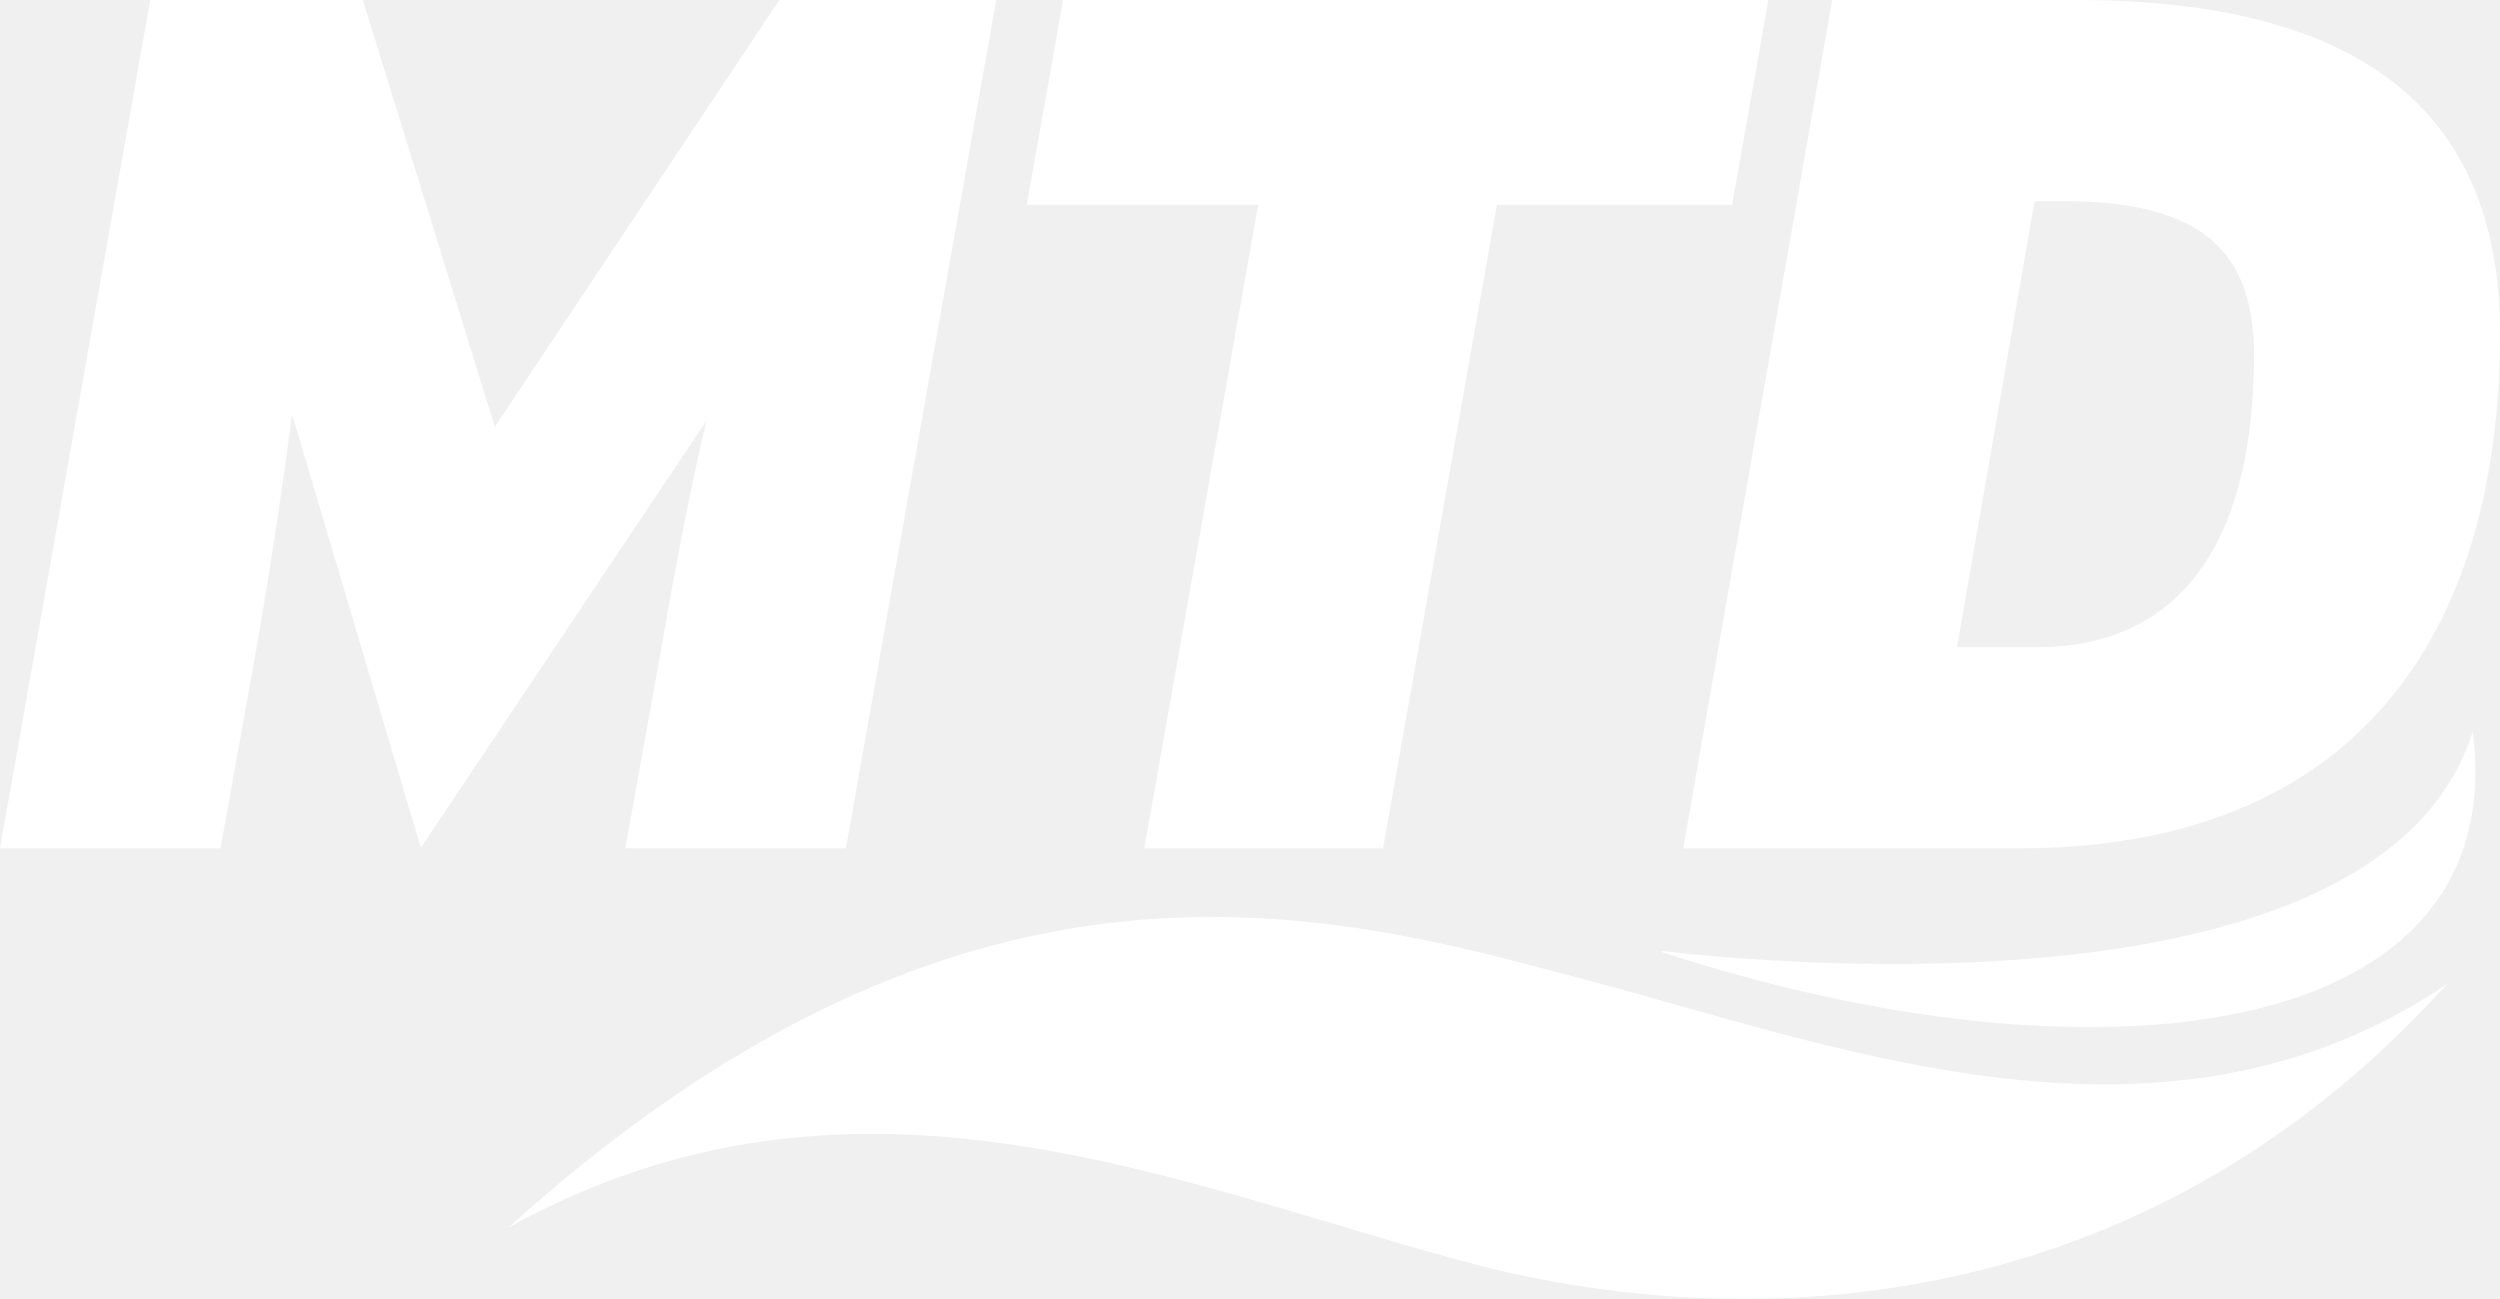
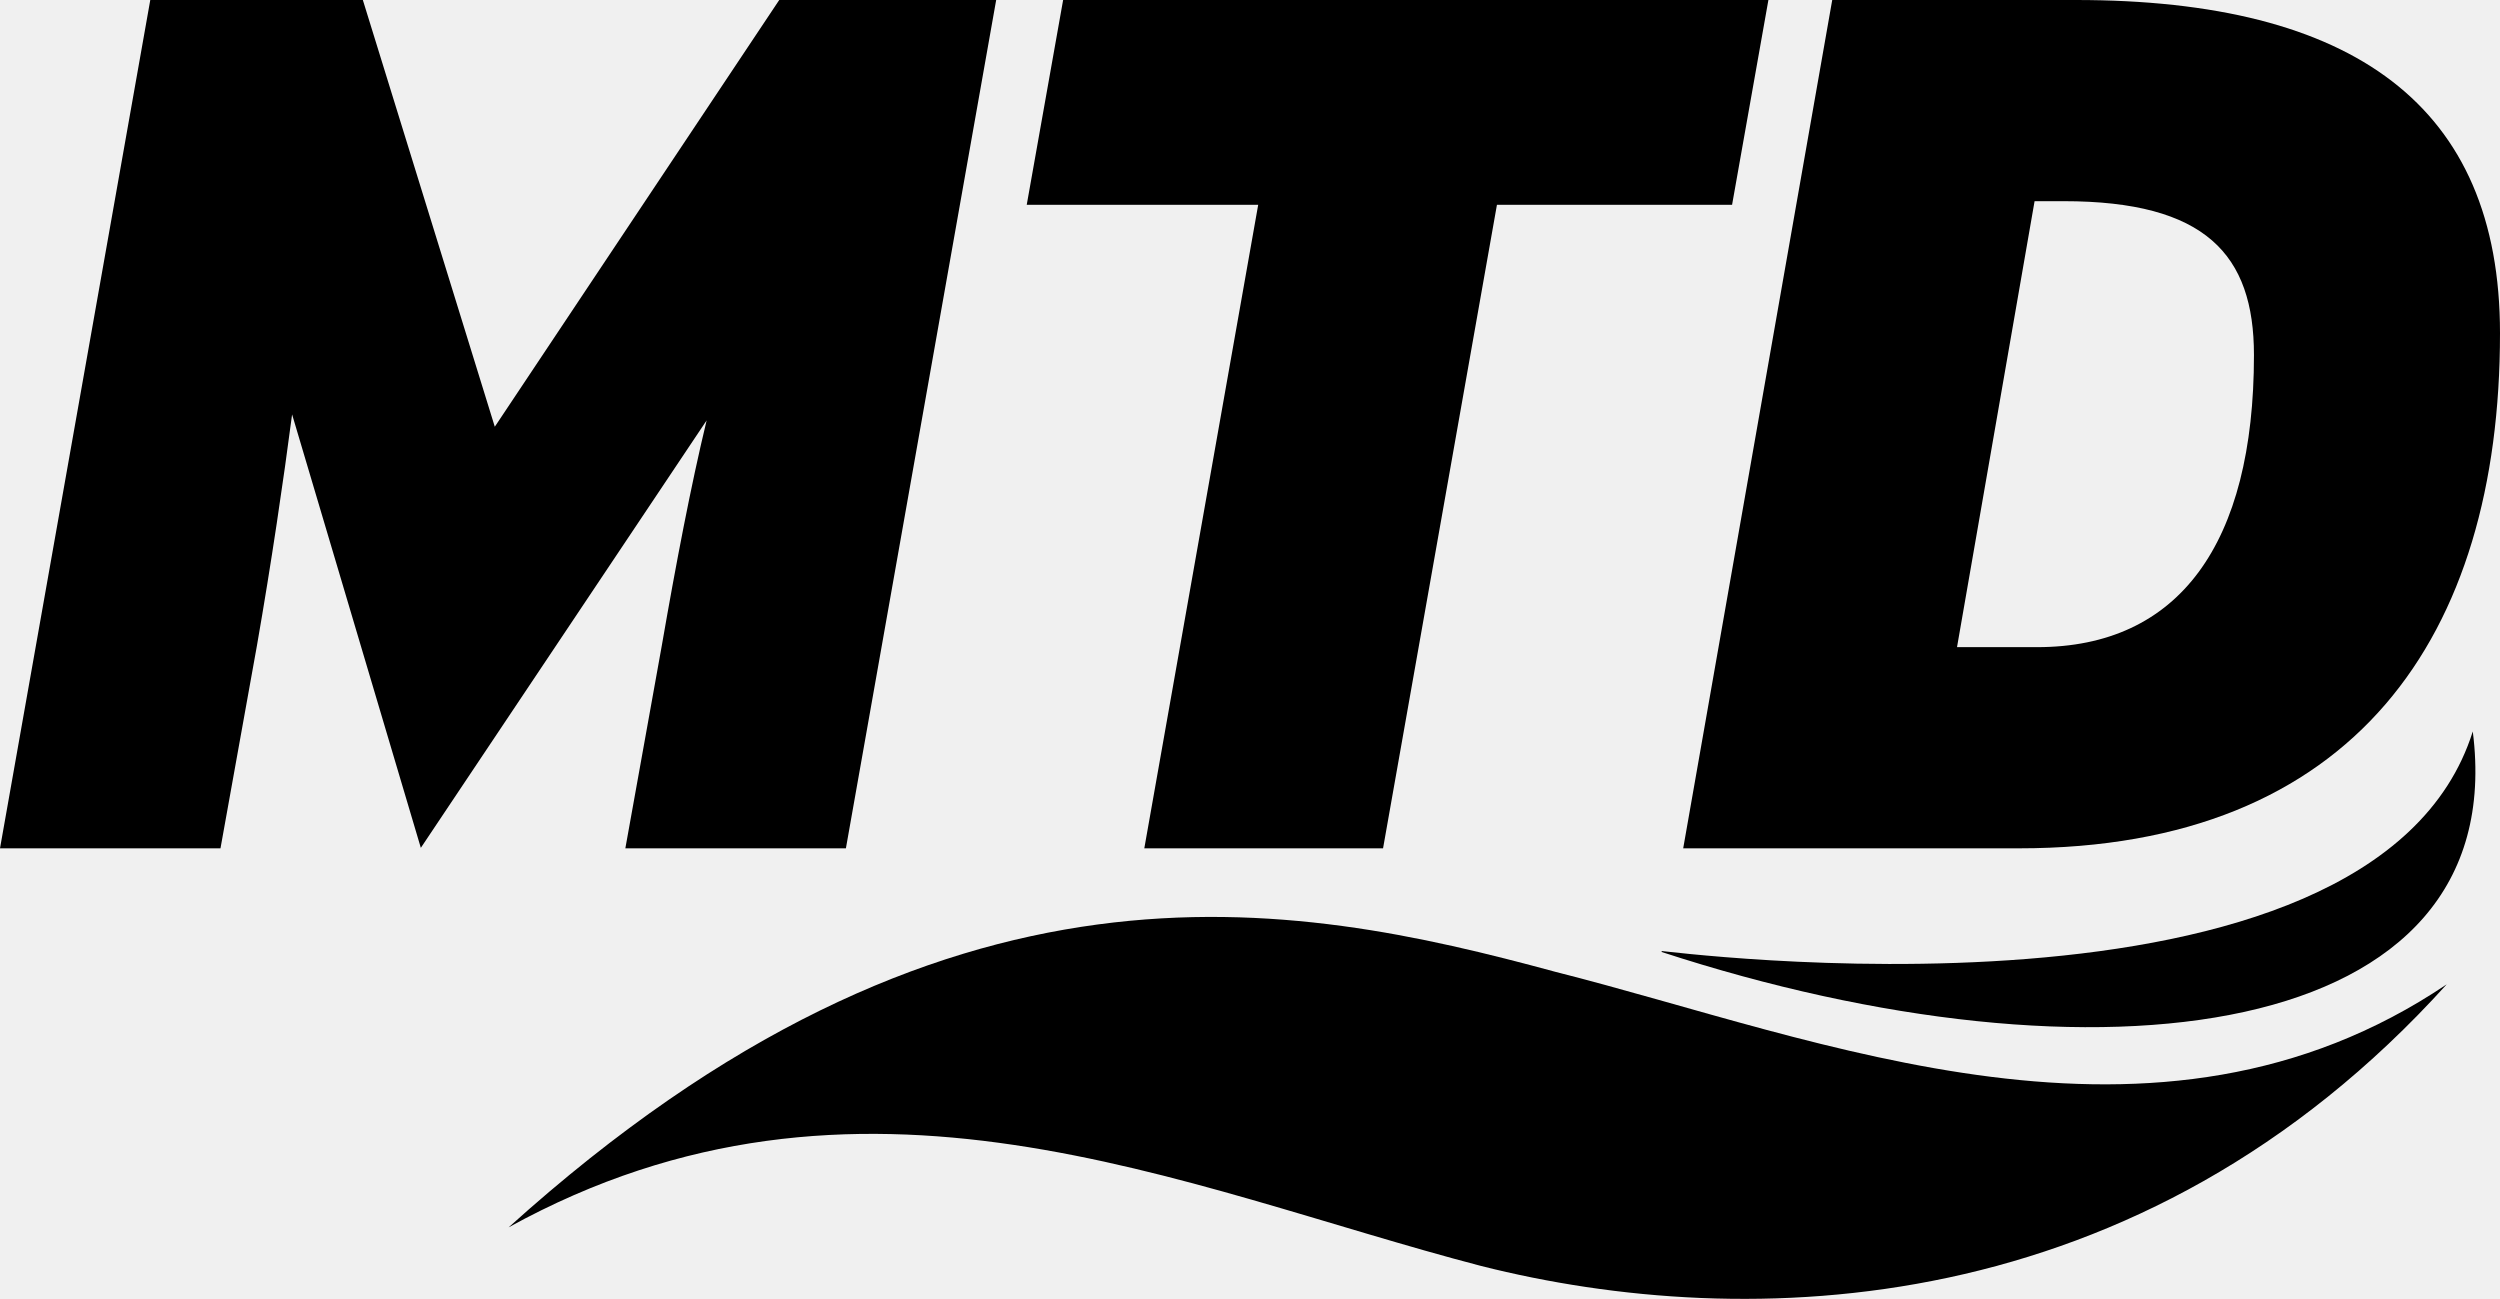
<svg xmlns="http://www.w3.org/2000/svg" id="Layer_1" viewBox="0 0 360 187.04">
  <defs>
-     <style>.cls-1{fill:none;}.cls-1,.cls-2{stroke-width:0px;}.cls-3{clip-path:url(#clippath);}.cls-2{fill:#fff;}</style>
+     <style>.cls-1{fill:none;}.cls-1,.cls-2{stroke-width:0px;}.cls-3{clip-path:url(#clippath);}.cls-2{fill:#000;} @media (prefers-color-scheme: dark) {.cls-2{fill:#fff;}} </style>
    <clipPath id="clippath">
      <rect class="cls-1" width="360" height="187.04" />
    </clipPath>
  </defs>
  <polygon class="cls-2" points="153.09 0 147.85 29.49 181.18 29.49 164.78 122.16 199.16 122.16 215.56 29.49 249.42 29.49 254.65 0 153.09 0 153.09 0" />
  <g class="cls-3">
    <path class="cls-2" d="M290.72,122.16h-48.34L263.84,0h35.08C338.88,0,360,15.18,360,47.99c0,43.63-20.94,74.17-69.28,74.17M324.57,51.13c0-14.49-6.98-22.16-27.4-22.16h-4.19l-11.17,64.22h11.52c20.42,0,31.24-14.83,31.24-42.06" />
    <path class="cls-2" d="M239.31,136.95l-.05.13c62.42,20.39,122.54,13.19,116.82-31.75-14.3,45.45-117.91,31.35-116.77,31.63" />
    <path class="cls-2" d="M352.33,141.74c-41.96,28.29-90.13,7.85-128.37-1.8-37.99-10.3-87.65-20.12-150.72,36.8,50.41-27.8,96.84-5.72,140.04,5.56,38.24,9.65,94.85,8.34,139.05-40.56" />
  </g>
  <path class="cls-2" d="M101.74,60.56l-41.14,61.53-18.54-62.42v.02c-1.23,9.42-2.97,21.29-5.07,33.33l-5.24,29.14H0L21.64,0h30.61l19,61.45L112.21,0h31.24l-21.64,122.16h-31.76l5.24-29.14c2.09-12.04,4.19-23.04,6.46-32.46" />
</svg>
